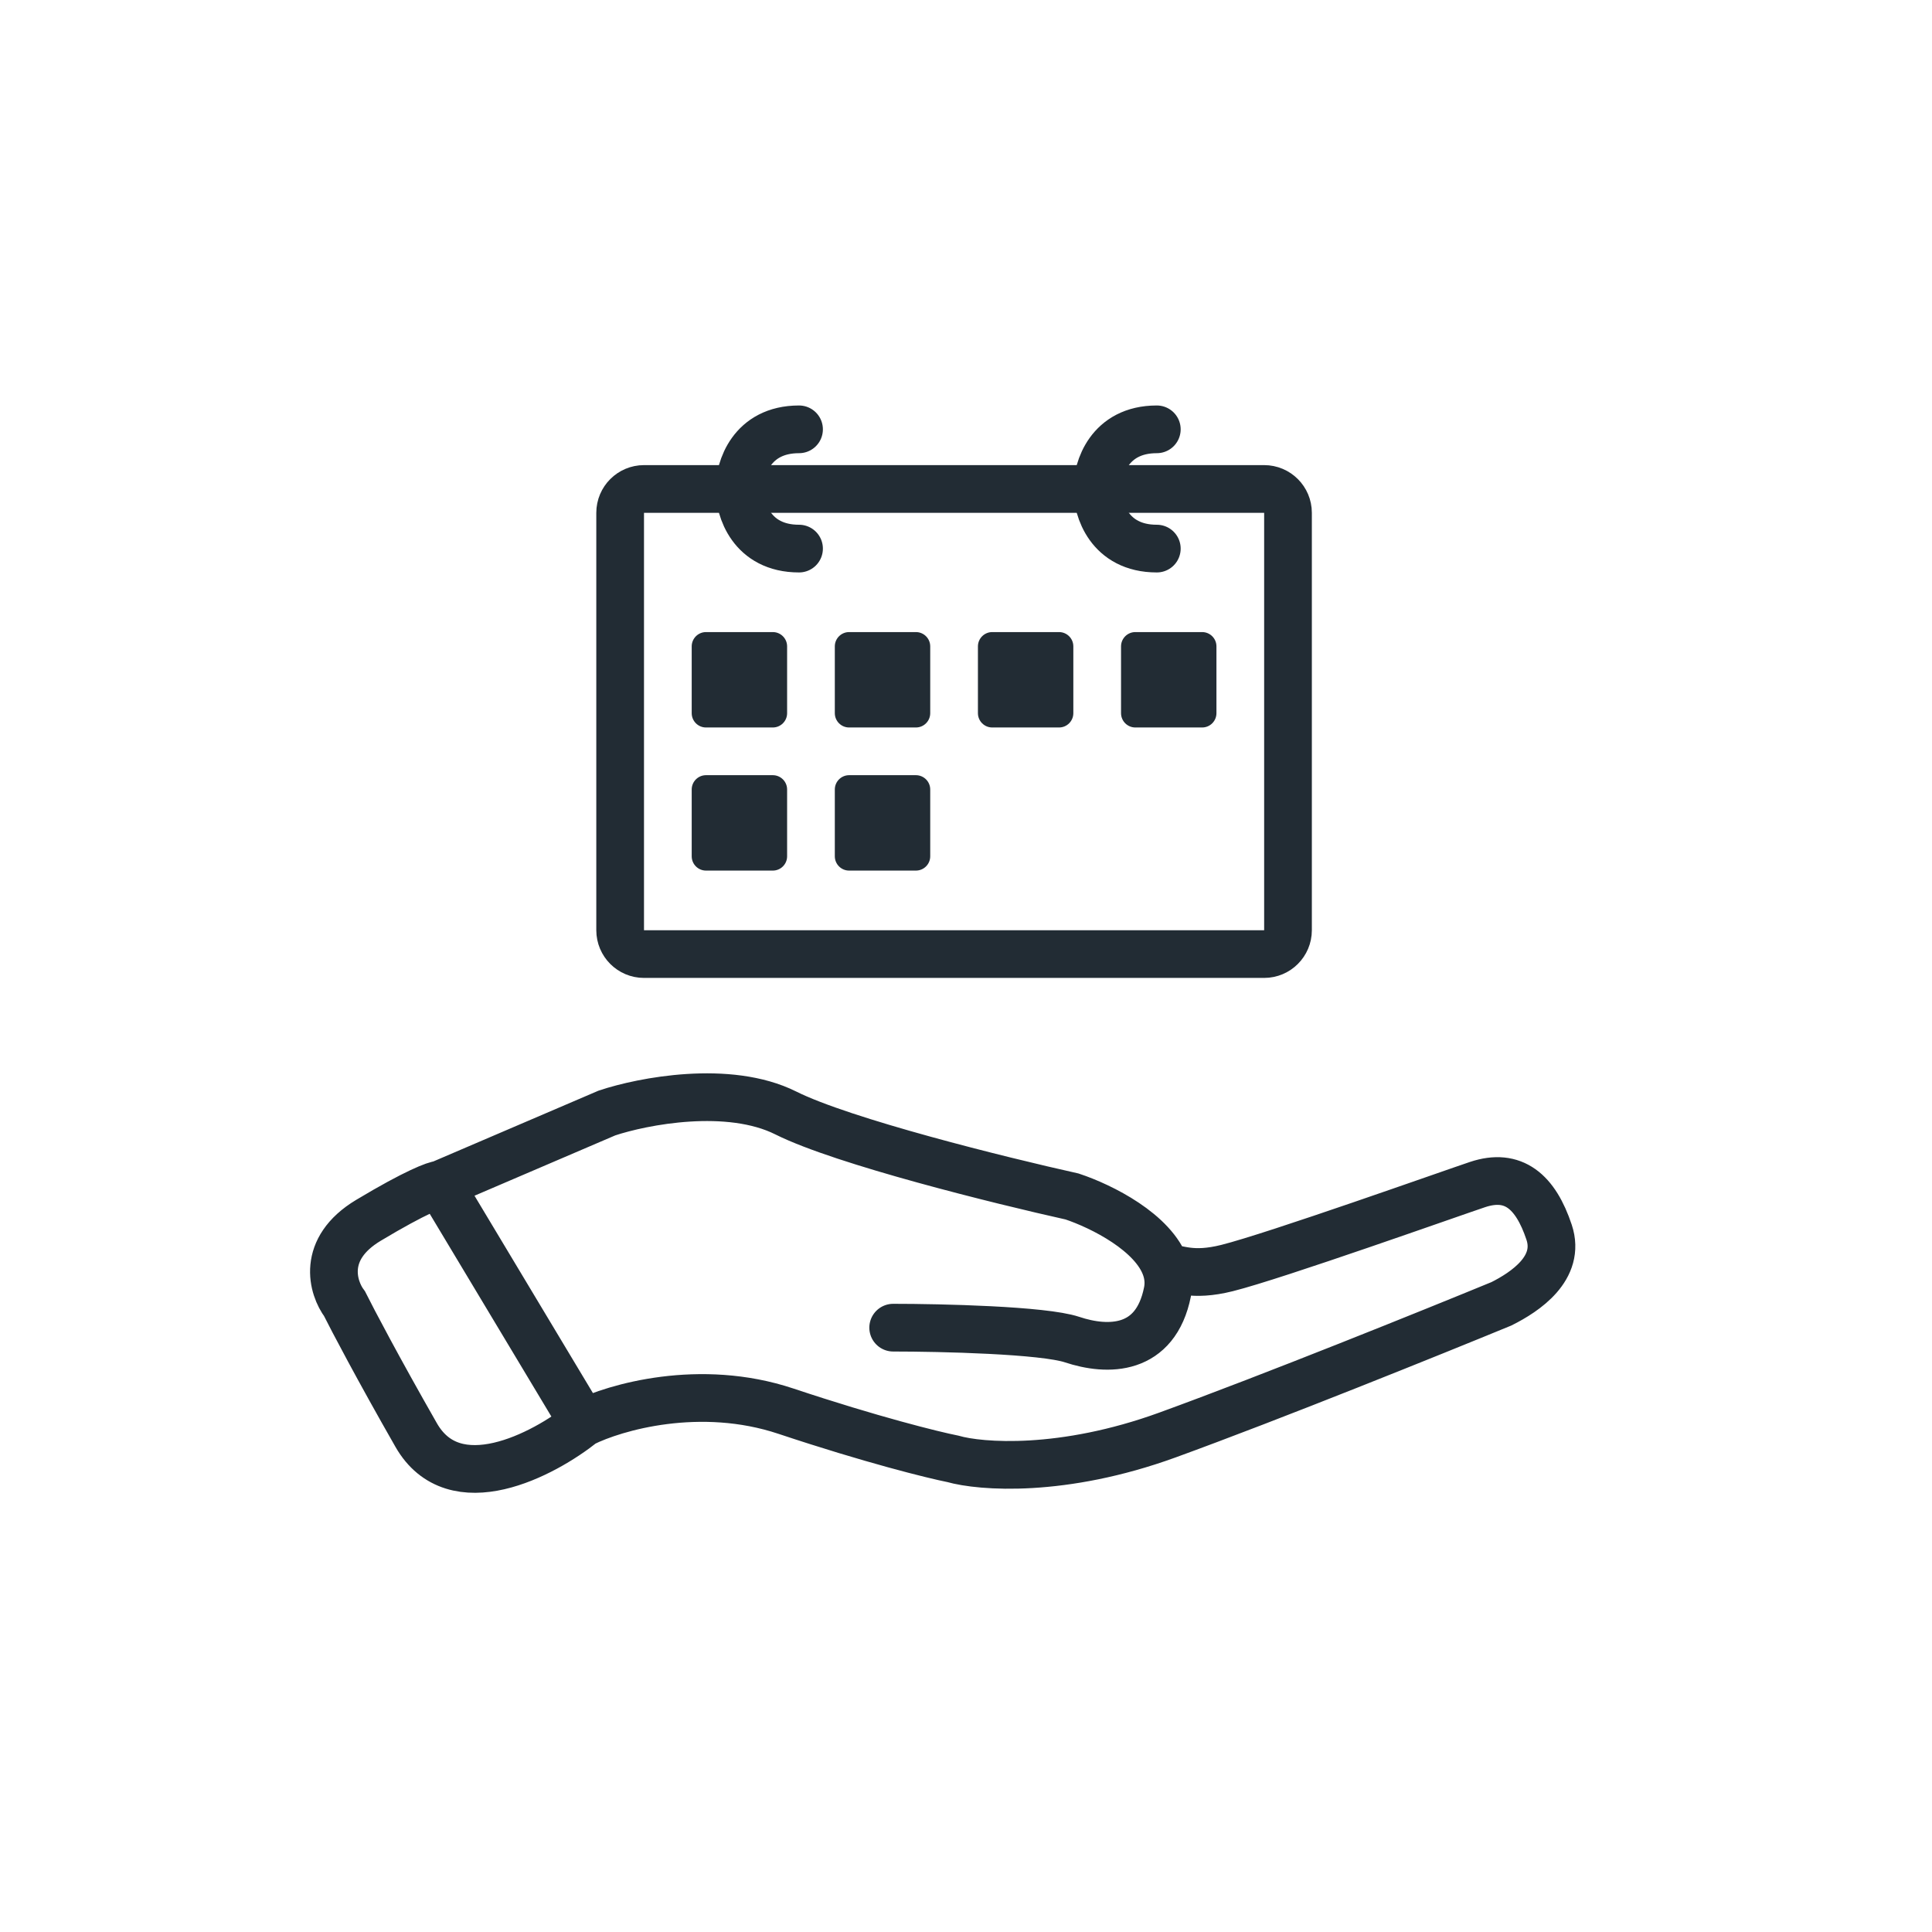
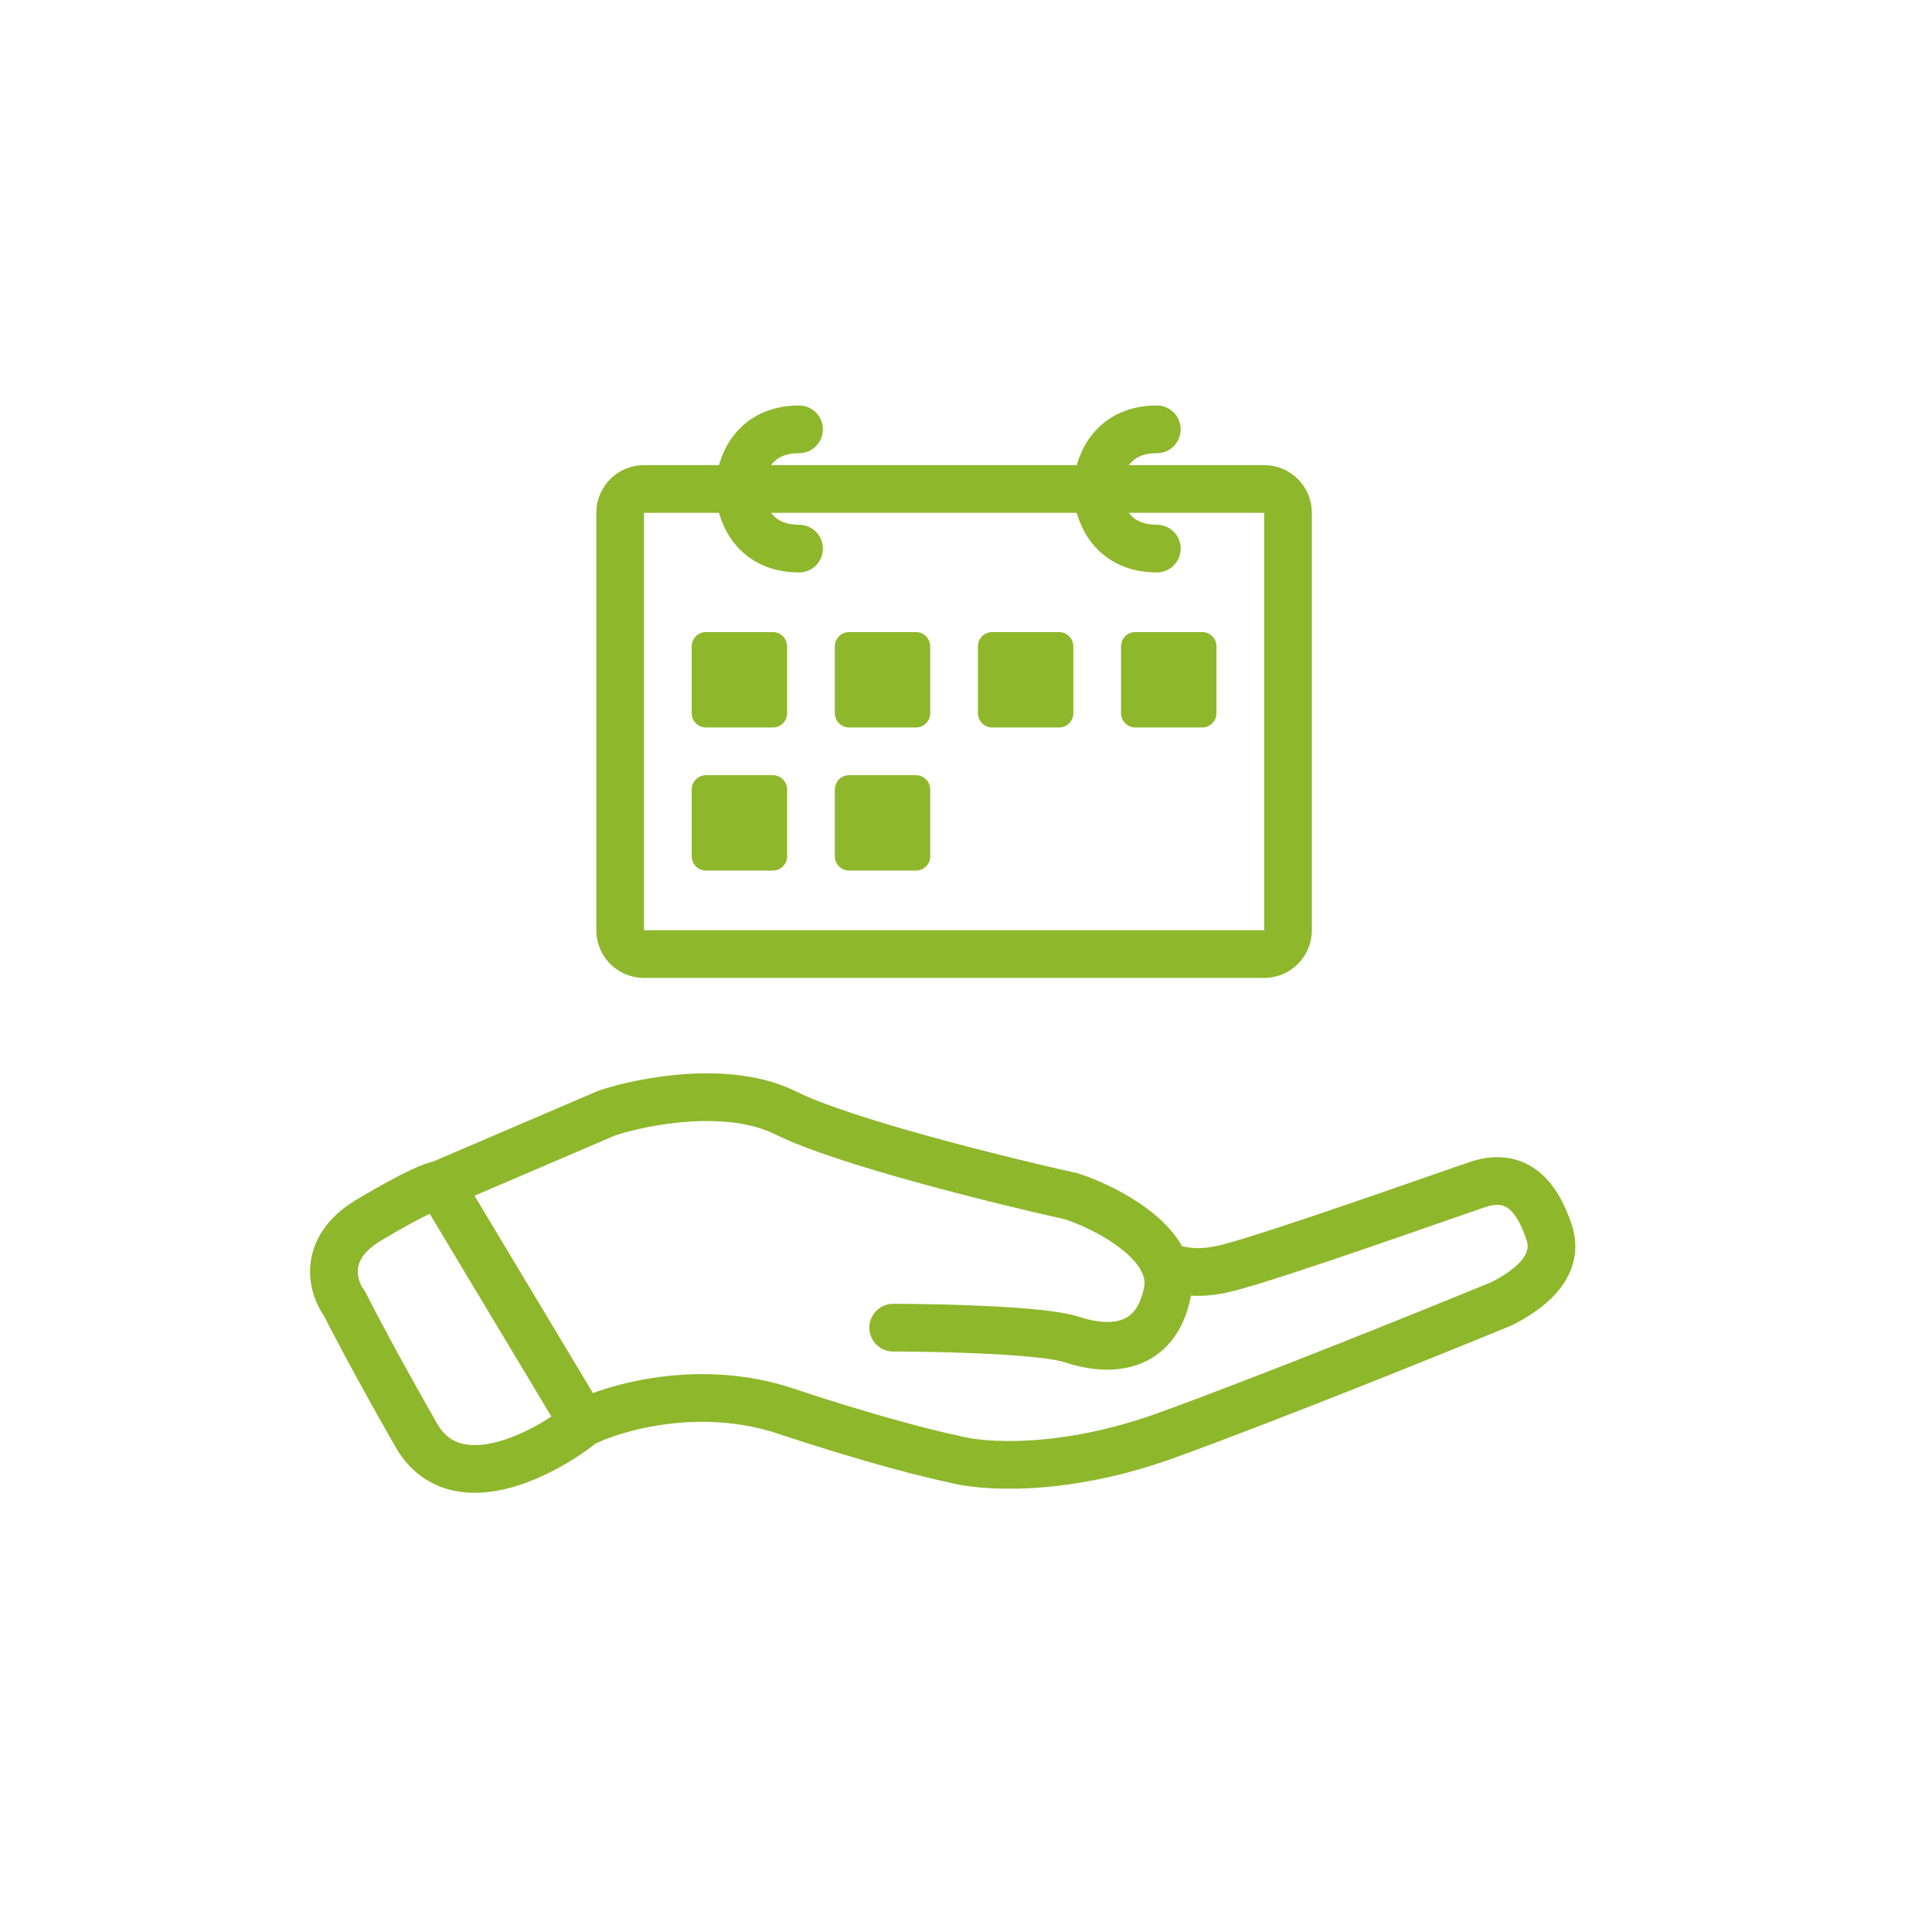
<svg xmlns="http://www.w3.org/2000/svg" width="81" height="81" viewBox="0 0 81 81" fill="none">
-   <path d="M18.447 49.663L24.447 59.663M18.447 49.663C18.28 49.663 17.447 49.963 15.447 51.163C13.447 52.363 13.947 53.996 14.447 54.663C14.78 55.329 15.847 57.363 17.447 60.163C19.047 62.963 22.78 60.996 24.447 59.663M18.447 49.663L25.447 46.663C26.947 46.163 30.547 45.463 32.947 46.663C35.347 47.863 41.947 49.496 44.947 50.163C46.185 50.575 48.377 51.669 48.88 53.163M24.447 59.663C25.781 58.996 29.347 57.963 32.947 59.163C36.547 60.363 39.114 60.996 39.947 61.163C41.114 61.496 44.547 61.763 48.947 60.163C53.347 58.563 60.114 55.829 62.947 54.663C63.947 54.163 65.447 53.163 64.947 51.663C64.377 49.952 63.447 49.163 61.947 49.663C60.887 50.016 53.447 52.663 51.447 53.163C49.947 53.538 49.402 53.163 48.88 53.163M37.447 55.663C39.447 55.663 43.747 55.763 44.947 56.163C46.447 56.663 48.447 56.663 48.947 54.163C49.017 53.813 48.986 53.479 48.88 53.163" stroke="#222C34" stroke-width="2" stroke-linecap="round" />
-   <path d="M48.5 18C46.5 18 46 19.667 46 20.5C46 21.333 46.5 23 48.5 23" stroke="#222C34" stroke-width="2" stroke-linecap="round" />
-   <path d="M33.5 18C31.5 18 31 19.667 31 20.5C31 21.333 31.5 23 33.5 23" stroke="#222C34" stroke-width="2" stroke-linecap="round" />
-   <path d="M26 21.5C26 20.948 26.448 20.5 27 20.5H53C53.552 20.5 54 20.948 54 21.5V39C54 39.552 53.552 40 53 40H27C26.448 40 26 39.552 26 39V21.5Z" stroke="#222C34" stroke-width="2" />
-   <rect x="29" y="26.5" width="4" height="4" rx="0.6" fill="#222C34" />
-   <rect x="35" y="26.5" width="4" height="4" rx="0.6" fill="#222C34" />
-   <rect x="41" y="26.5" width="4" height="4" rx="0.6" fill="#222C34" />
-   <rect x="35" y="32.5" width="4" height="4" rx="0.6" fill="#222C34" />
-   <rect x="47" y="26.5" width="4" height="4" rx="0.6" fill="#222C34" />
-   <rect x="29" y="32.5" width="4" height="4" rx="0.6" fill="#222C34" />
+   <path d="M18.447 49.663L24.447 59.663M18.447 49.663C18.28 49.663 17.447 49.963 15.447 51.163C13.447 52.363 13.947 53.996 14.447 54.663C14.78 55.329 15.847 57.363 17.447 60.163C19.047 62.963 22.78 60.996 24.447 59.663M18.447 49.663L25.447 46.663C26.947 46.163 30.547 45.463 32.947 46.663C35.347 47.863 41.947 49.496 44.947 50.163C46.185 50.575 48.377 51.669 48.88 53.163M24.447 59.663C25.781 58.996 29.347 57.963 32.947 59.163C36.547 60.363 39.114 60.996 39.947 61.163C41.114 61.496 44.547 61.763 48.947 60.163C53.347 58.563 60.114 55.829 62.947 54.663C63.947 54.163 65.447 53.163 64.947 51.663C64.377 49.952 63.447 49.163 61.947 49.663C60.887 50.016 53.447 52.663 51.447 53.163C49.947 53.538 49.402 53.163 48.88 53.163M37.447 55.663C39.447 55.663 43.747 55.763 44.947 56.163C46.447 56.663 48.447 56.663 48.947 54.163C49.017 53.813 48.986 53.479 48.88 53.163" stroke="#8EB72C" stroke-width="2" stroke-linecap="round" />
+   <path d="M48.5 18C46.5 18 46 19.667 46 20.5C46 21.333 46.5 23 48.5 23" stroke="#8EB72C" stroke-width="2" stroke-linecap="round" />
+   <path d="M33.5 18C31.5 18 31 19.667 31 20.5C31 21.333 31.5 23 33.5 23" stroke="#8EB72C" stroke-width="2" stroke-linecap="round" />
+   <path d="M26 21.5C26 20.948 26.448 20.5 27 20.5H53C53.552 20.5 54 20.948 54 21.5V39C54 39.552 53.552 40 53 40H27C26.448 40 26 39.552 26 39V21.5Z" stroke="#8EB72C" stroke-width="2" />
+   <rect x="29" y="26.5" width="4" height="4" rx="0.6" fill="#8EB72C" />
+   <rect x="35" y="26.5" width="4" height="4" rx="0.6" fill="#8EB72C" />
+   <rect x="41" y="26.5" width="4" height="4" rx="0.6" fill="#8EB72C" />
+   <rect x="35" y="32.5" width="4" height="4" rx="0.6" fill="#8EB72C" />
+   <rect x="47" y="26.5" width="4" height="4" rx="0.6" fill="#8EB72C" />
+   <rect x="29" y="32.5" width="4" height="4" rx="0.6" fill="#8EB72C" />
</svg>
